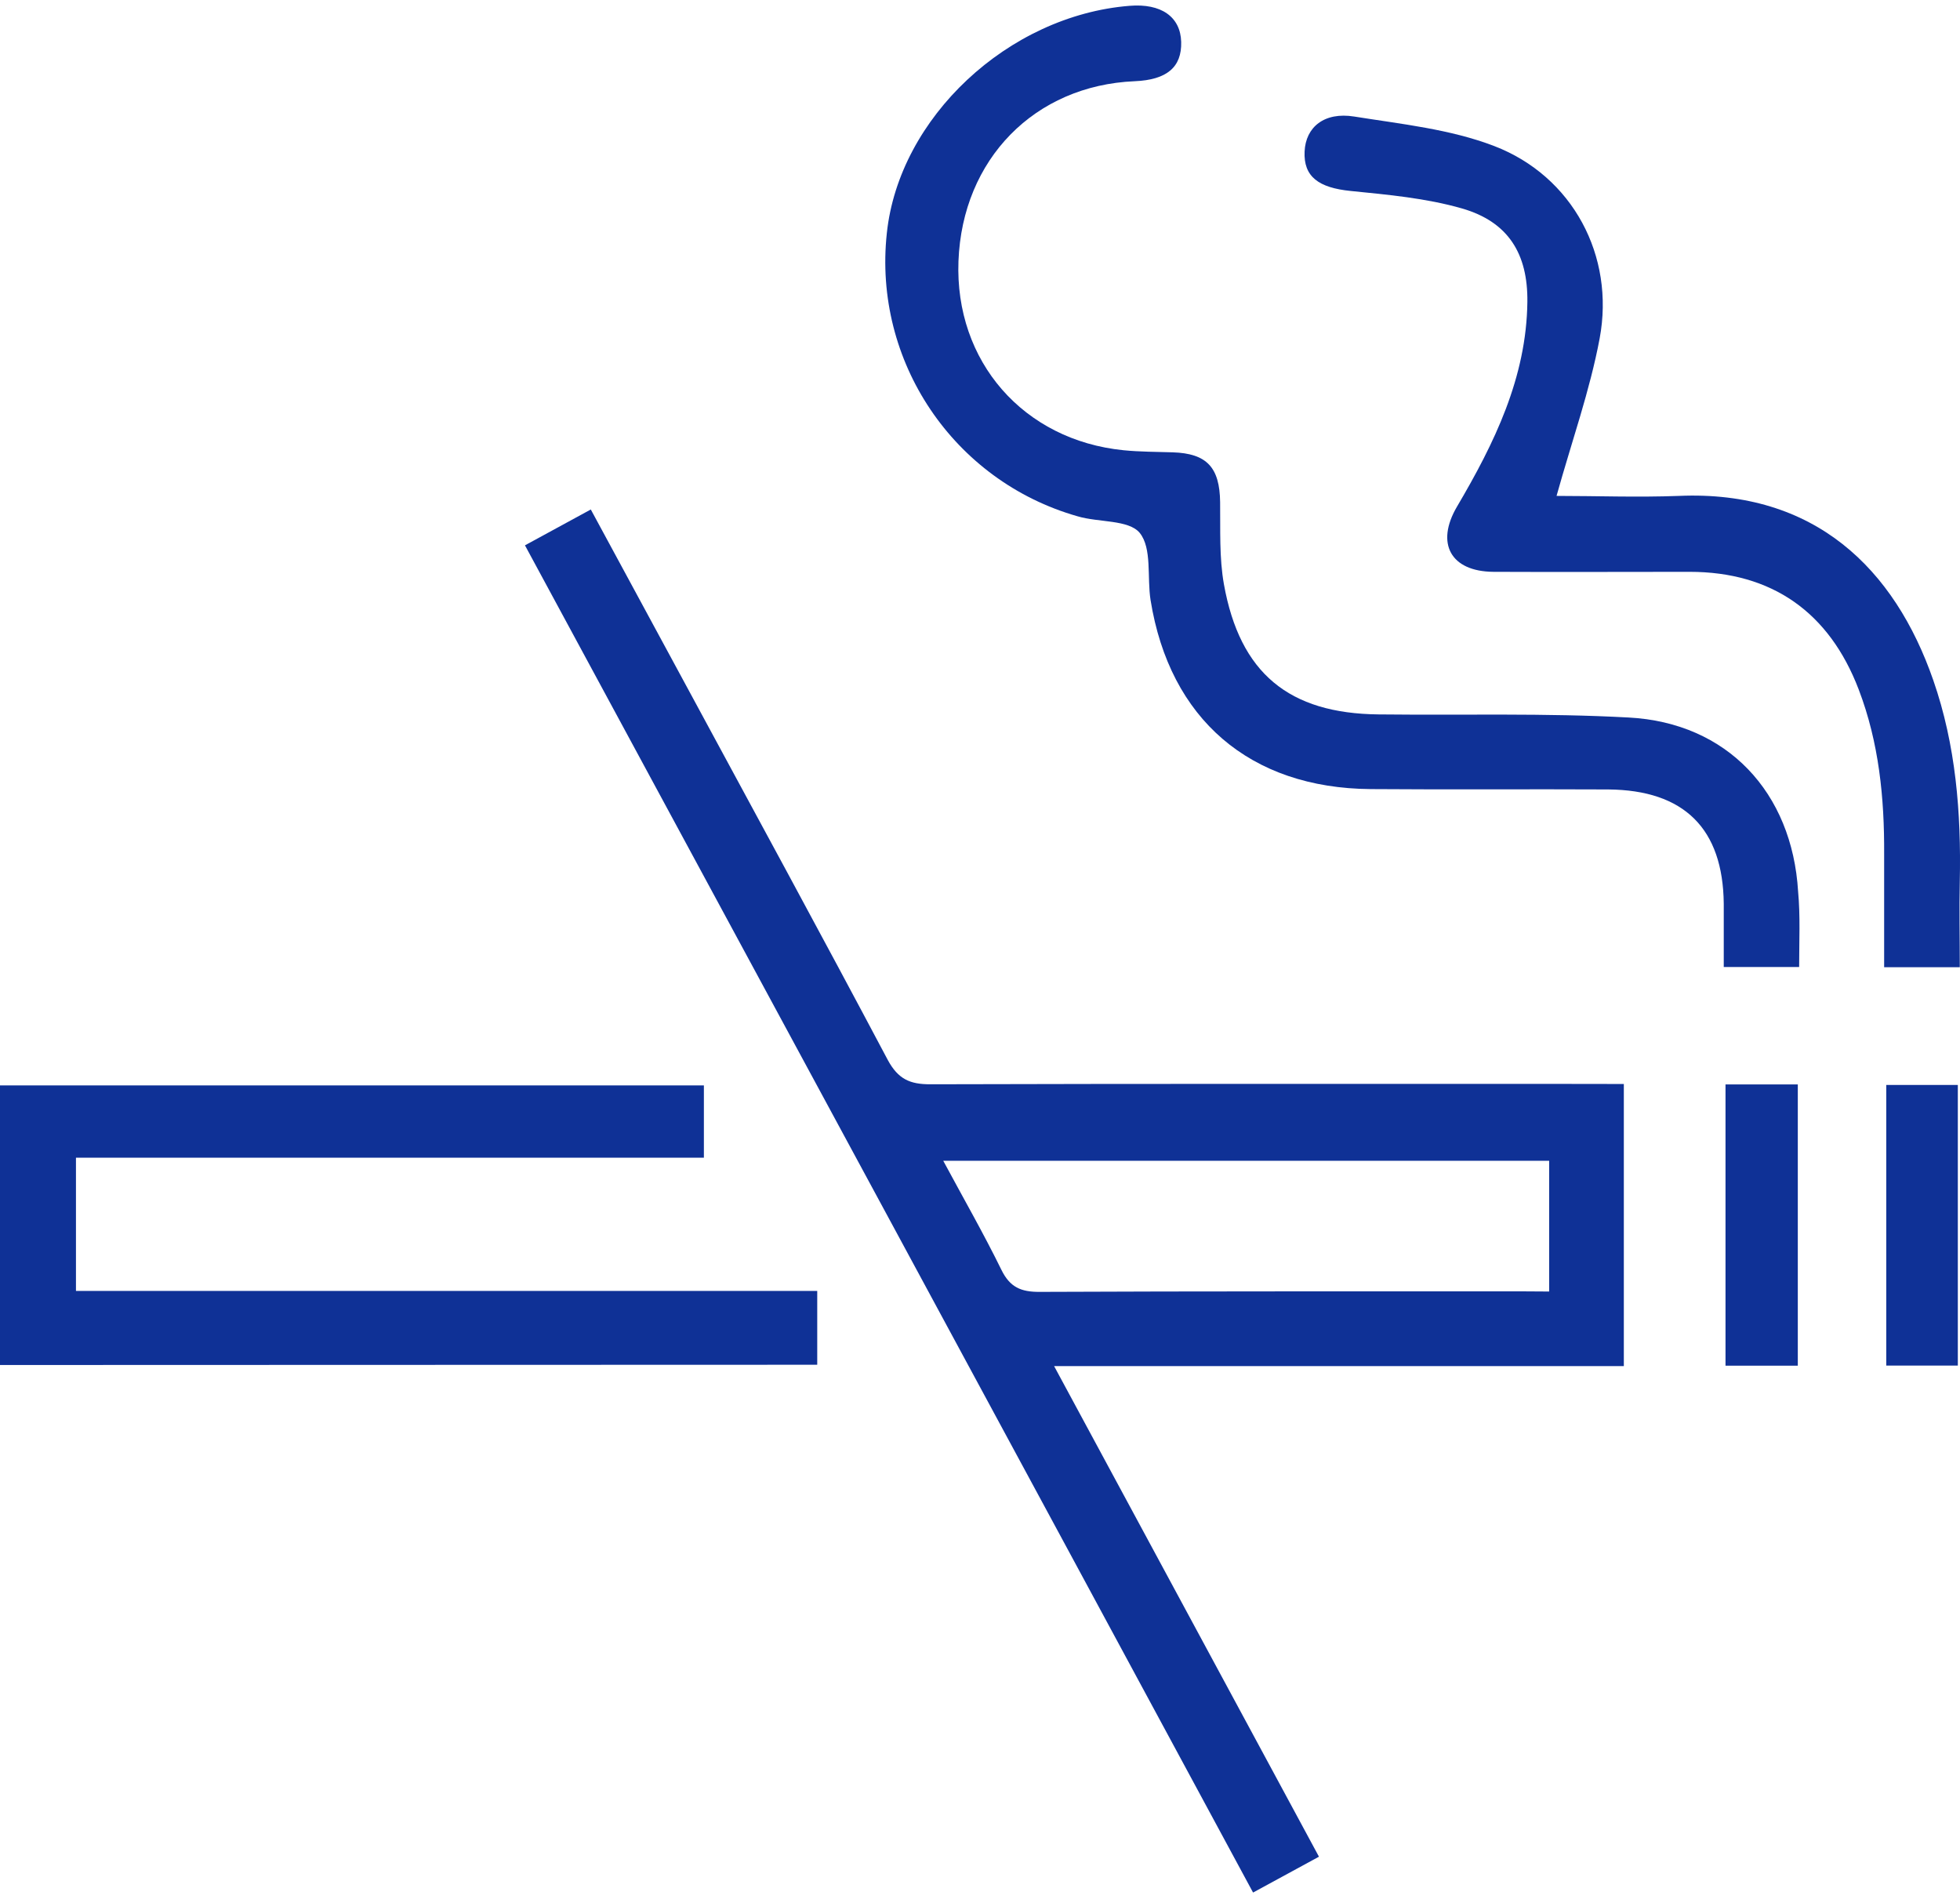
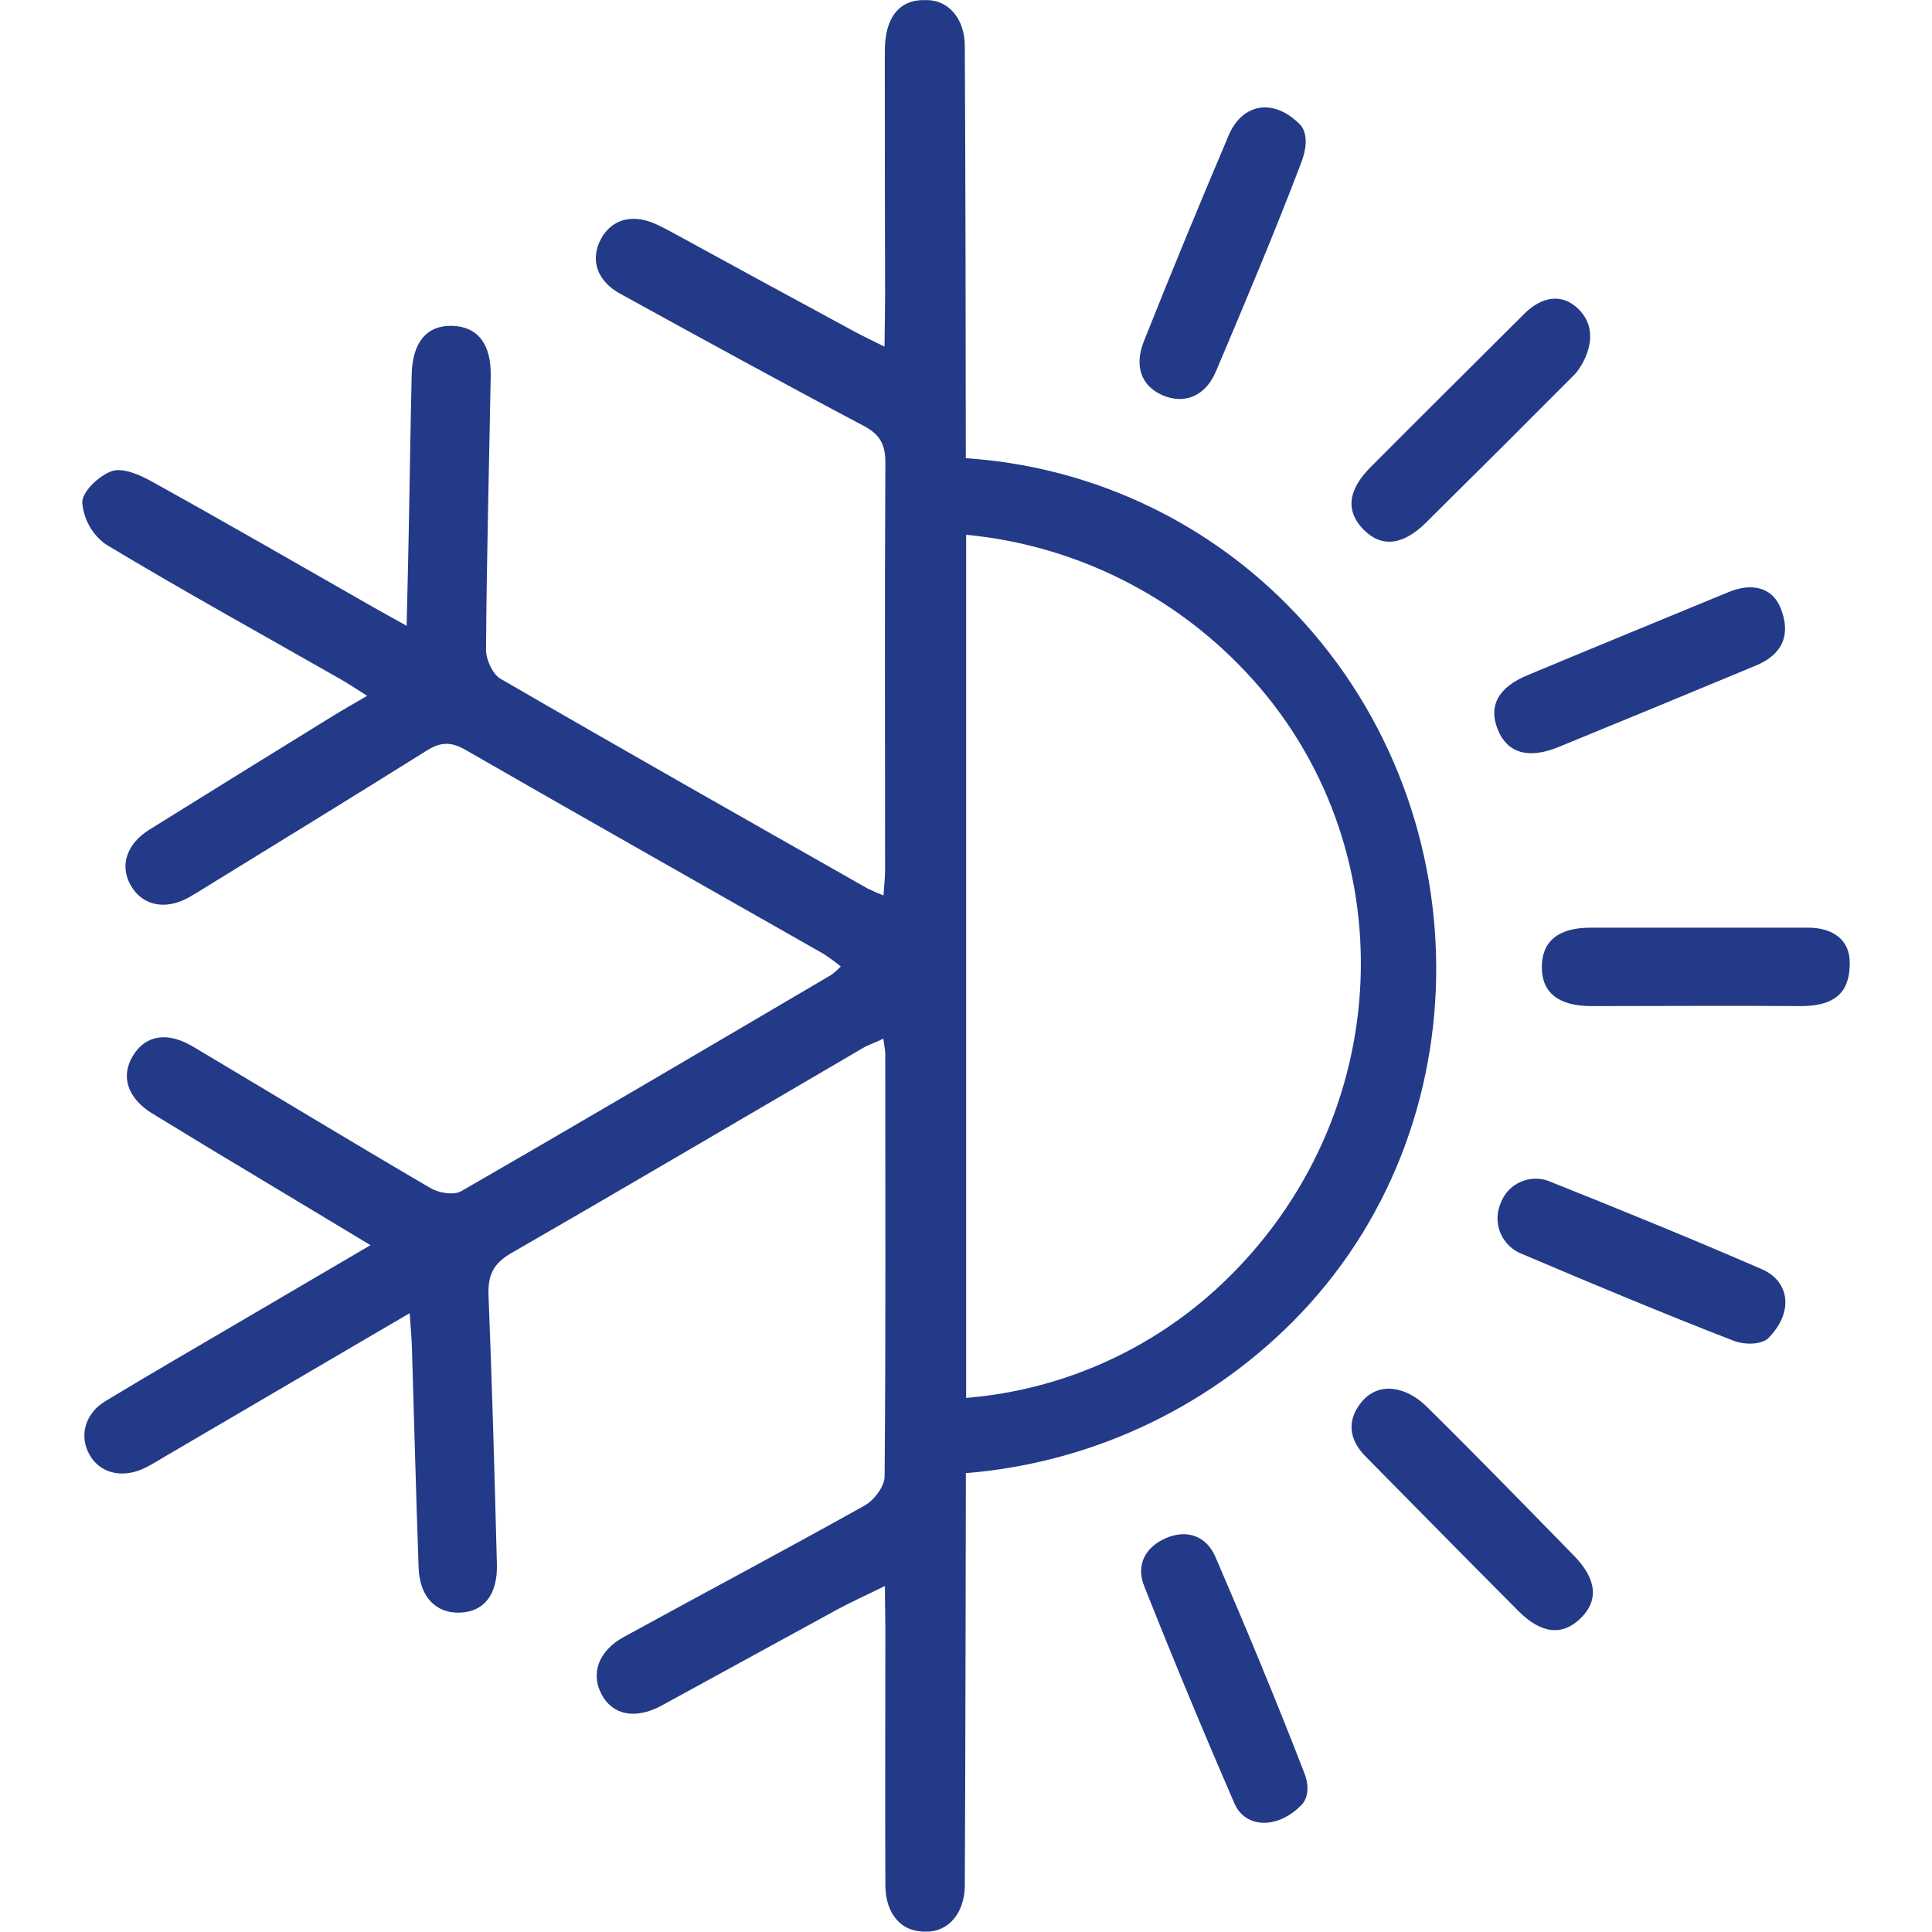
- <svg xmlns="http://www.w3.org/2000/svg" width="95px" height="92px" viewBox="0 0 379.56 365.4">
+ <svg xmlns="http://www.w3.org/2000/svg" width="95px" height="95px" viewBox="0 0 331.73 362.61">
  <defs>
-     <style>.cls-1{fill:#0f3196;}</style>
+     <style>.cls-1{fill:#233a88;}</style>
  </defs>
  <g id="Слой_2" data-name="Слой 2">
    <g id="Шар_1" data-name="Шар 1">
-       <path class="cls-1" d="M314.46,208.82v54.62H204.13l51.29,95-12.76,6.94c-47-87.06-93.92-173.79-141-260.87l12.75-6.94c6.29,11.61,12.39,22.85,18.46,34.09,13.06,24.15,26.2,48.27,39.06,72.52,2,3.69,4.28,4.7,8.22,4.69,42.65-.12,85.3-.07,128-.07ZM300,249V223.68H182.66c4,7.43,7.86,14.17,11.27,21.13,1.65,3.37,3.8,4.28,7.4,4.26,31.3-.14,62.59-.09,93.89-.1Z" />
-       <path class="cls-1" d="M0,263.23V209.09H136.31v14H14.71v25.8H158.26v14.29Z" />
-       <path class="cls-1" d="M348.41,186.16h-14.6c0-4.09,0-8.17,0-12.26-.15-14.55-7.67-22-22.37-22.12-15.33-.08-30.65.05-46-.07-23.37-.17-38.93-13.55-42.63-36.6-.7-4.41.31-10-2.09-13-2.15-2.61-8-2-12.07-3.23a51.27,51.27,0,0,1-36.91-54.84c2.36-22.34,23.48-42.12,47-44,6.11-.5,9.87,2.11,10,7s-2.79,7.34-9,7.6c-19.39.82-33.38,15.1-34.13,34.83-.74,19.43,12.59,34.7,32,36.63,3.14.31,6.32.3,9.48.4,6.62.21,9.11,2.92,9.19,9.65.07,5.31-.19,10.73.74,15.92,3.09,17.2,12.58,25,29.94,25.18,16.14.18,32.32-.28,48.43.6,19.07,1,31.67,14.48,32.82,33.71C348.65,176.31,348.41,181.11,348.41,186.16Z" />
-       <path class="cls-1" d="M301.43,94.94c7.68,0,15.69.3,23.66,0,26.34-1.15,41.8,14.1,49.3,35.7,4.37,12.58,5.41,25.67,5.13,38.91-.12,5.45,0,10.91,0,16.65H364.87c0-7.36,0-14.62,0-21.88.06-10.9-1-21.61-4.92-31.88-5.72-15-16.84-22.79-32.74-22.8-12.67,0-25.33.06-38,0-8.28-.06-11.25-5.49-7.06-12.62,7.24-12.29,13.46-25,13.63-39.65.11-9.31-3.69-15.5-12.65-18.09-6.95-2-14.34-2.66-21.58-3.39-6.18-.62-9.14-2.76-8.91-7.64.21-4.72,3.8-7.7,9.61-6.77,9.13,1.46,18.61,2.44,27.13,5.72,15.16,5.84,23.38,21.26,20.4,37.23C307.89,74.54,304.36,84.42,301.43,94.94Z" />
-       <path class="cls-1" d="M348.15,263.36h-14V208.9h14Z" />
-       <path class="cls-1" d="M379.14,263.34H365.28V209h13.86Z" />
+       <path class="cls-1" d="M202.64,74.13c4.11,1.84,8.13.31,10.12-4.39,5.5-13,11-26,16-39.16.93-2.4,1.35-5.12,0-7-5.16-5.4-11.08-4.1-13.57,1.77Q207,44.6,199.27,64C197.38,68.72,198.77,72.39,202.64,74.13Z" />
+       <path class="cls-1" d="M265.7,137c1.79,4.35,5.74,5.52,11.36,3.21q18.19-7.44,36.34-15c1.51-.63,8.52-3,5.39-11-1.59-4.1-5.58-4.83-9.74-3.11-12.57,5.2-25.16,10.35-37.71,15.59C265.7,129,263.86,132.53,265.7,137Z" />
+       <path class="cls-1" d="M212.67,292.19c-1.66-3.85-5.26-5.21-9.2-3.54s-5.74,5.05-4.18,9q8.18,20.6,17,40.92c2,4.48,7.95,4.91,12.58.16,1.41-1.52,1.29-4,.48-6C224.07,319.09,218.46,305.6,212.67,292.19Z" />
+       <path class="cls-1" d="M315.23,238.21c-13.09-5.68-26.3-11.07-39.55-16.36a7,7,0,0,0-9.48,4,7.15,7.15,0,0,0,4,9.49c13.13,5.58,26.3,11.09,39.6,16.25,2.22.86,5,.79,6.48-.27C321.34,246.36,320.47,240.48,315.23,238.21Z" />
+       <path class="cls-1" d="M165.84,276.49A97.8,97.8,0,0,0,227,248.25c36.5-36.38,36.1-97.54-.86-134.76A93.48,93.48,0,0,0,165.83,86c0-19.3-.08-59.66-.19-77.32,0-5.25-3.15-8.74-7.28-8.66h-.16c-4.85-.13-7.57,3.23-7.57,9.58,0,15.3,0,30.6.05,45.9,0,2.94-.07,5.87-.11,9.56-2.24-1.12-3.86-1.87-5.43-2.72q-16.66-9-33.31-18.12c-1.31-.72-2.63-1.44-4-2.08-4.4-2.08-8.36-1.08-10.4,2.57-2.18,3.9-.93,8,3.59,10.45,15.15,8.34,30.32,16.66,45.61,24.75,3.12,1.65,4.12,3.51,4.1,7-.14,25.44-.05,50.89-.05,76.33,0,1.43-.17,2.87-.3,4.82a32.43,32.43,0,0,1-3-1.31c-23-13.06-46-26.09-68.87-39.35-1.51-.87-2.74-3.61-2.73-5.47.12-17.13.57-34.26.88-51.39.11-6-2.47-9.24-7.21-9.38S62,64.17,61.83,70.18c-.23,9.64-.35,19.29-.54,28.94-.11,5.89-.26,11.78-.41,18.33-2.6-1.45-4.49-2.48-6.35-3.54C40.66,106,26.83,98,12.88,90.28c-2.2-1.22-5.33-2.55-7.35-1.85C3.17,89.25,0,92.24,0,94.28a10.72,10.72,0,0,0,4.42,7.89c14.53,8.74,29.39,16.94,44.12,25.34,1.48.84,2.89,1.8,4.93,3.09-2.7,1.58-4.58,2.64-6.42,3.77Q29.82,145,12.62,155.7c-4.35,2.71-5.65,6.83-3.48,10.55s6.43,4.64,10.85,2.19c1-.56,2-1.2,3-1.81,13.9-8.57,27.84-17.09,41.68-25.77,2.58-1.62,4.53-1.68,7.24-.13,22.34,12.85,44.79,25.53,67.19,38.28a37.54,37.54,0,0,1,3.26,2.38,14.27,14.27,0,0,1-1.76,1.57c-23.14,13.6-46.25,27.23-69.5,40.62-1.38.8-4.2.32-5.74-.59-14.94-8.74-29.72-17.71-44.58-26.56-4.85-2.88-8.94-2.16-11.3,1.77s-.89,8,3.7,10.81c7.37,4.51,14.79,9,22.19,13.42L54.1,233.7,32.28,246.49C22.94,252,13.55,257.39,4.3,263c-3.83,2.33-4.87,6.51-3,9.92,1.92,3.57,6.18,4.67,10.41,2.61,1.35-.65,2.62-1.46,3.91-2.22l38.83-22.75,7-4.09c.19,2.88.37,4.65.42,6.43.42,13.79.77,27.59,1.26,41.38.2,5.43,3.25,8.55,7.75,8.39s7.09-3.35,6.94-9.1c-.44-16.79-.89-33.58-1.57-50.36-.15-3.76.8-6,4.23-8,22.1-12.72,44.06-25.68,66.09-38.54,1.09-.63,2.3-1,3.78-1.72.16,1.26.35,2.05.36,2.84,0,26.44.11,52.89-.12,79.33,0,1.87-2,4.47-3.77,5.46-15,8.38-30.15,16.42-45.2,24.67-4.75,2.61-6.24,6.87-4.14,10.79s6.42,4.7,11.26,2.07c11-6,21.92-12,32.91-18,2.73-1.48,5.57-2.75,9-4.44,0,3.26.08,5.71.08,8.17,0,16-.07,31.93,0,47.9,0,5.6,3.1,8.94,7.63,8.8,4.13.08,7.25-3.41,7.28-8.66C165.75,336.26,165.84,279.16,165.84,276.49ZM217,124.68c31.32,31.66,30.52,83.09-1.78,115a79.23,79.23,0,0,1-49.33,22.69c0-45.11,0-114.89,0-162A82.73,82.73,0,0,1,217,124.68Z" />
+       <path class="cls-1" d="M323.91,174.11c-13.6,0-27.21,0-40.81,0-6.11,0-9.16,2.59-9.16,7.42s3.2,7.29,9.28,7.3c13.11,0,26.21-.1,39.32,0,7.65,0,9.19-3.73,9.19-8.15S328.4,174.11,323.91,174.11Z" />
+       <path class="cls-1" d="M252.32,264c-3.79-3.75-9-4.82-12.25-.82-2.77,3.42-2.36,7,.8,10.19,9.56,9.67,19.09,19.39,28.68,29,4.31,4.33,8.28,4.7,11.71,1.32s2.94-7.4-1.32-11.74C270.76,282.57,261.63,273.17,252.32,264Z" />
+       <path class="cls-1" d="M252.24,98.05q14-13.85,27.84-27.76c1.16-1.16,5.51-7.53.76-12.26-3.12-3.11-7-2.33-10.18.85-9.63,9.61-19.29,19.18-28.89,28.83-4.31,4.33-4.66,8.3-1.26,11.72S247.92,102.33,252.24,98.05Z" />
    </g>
  </g>
</svg>
